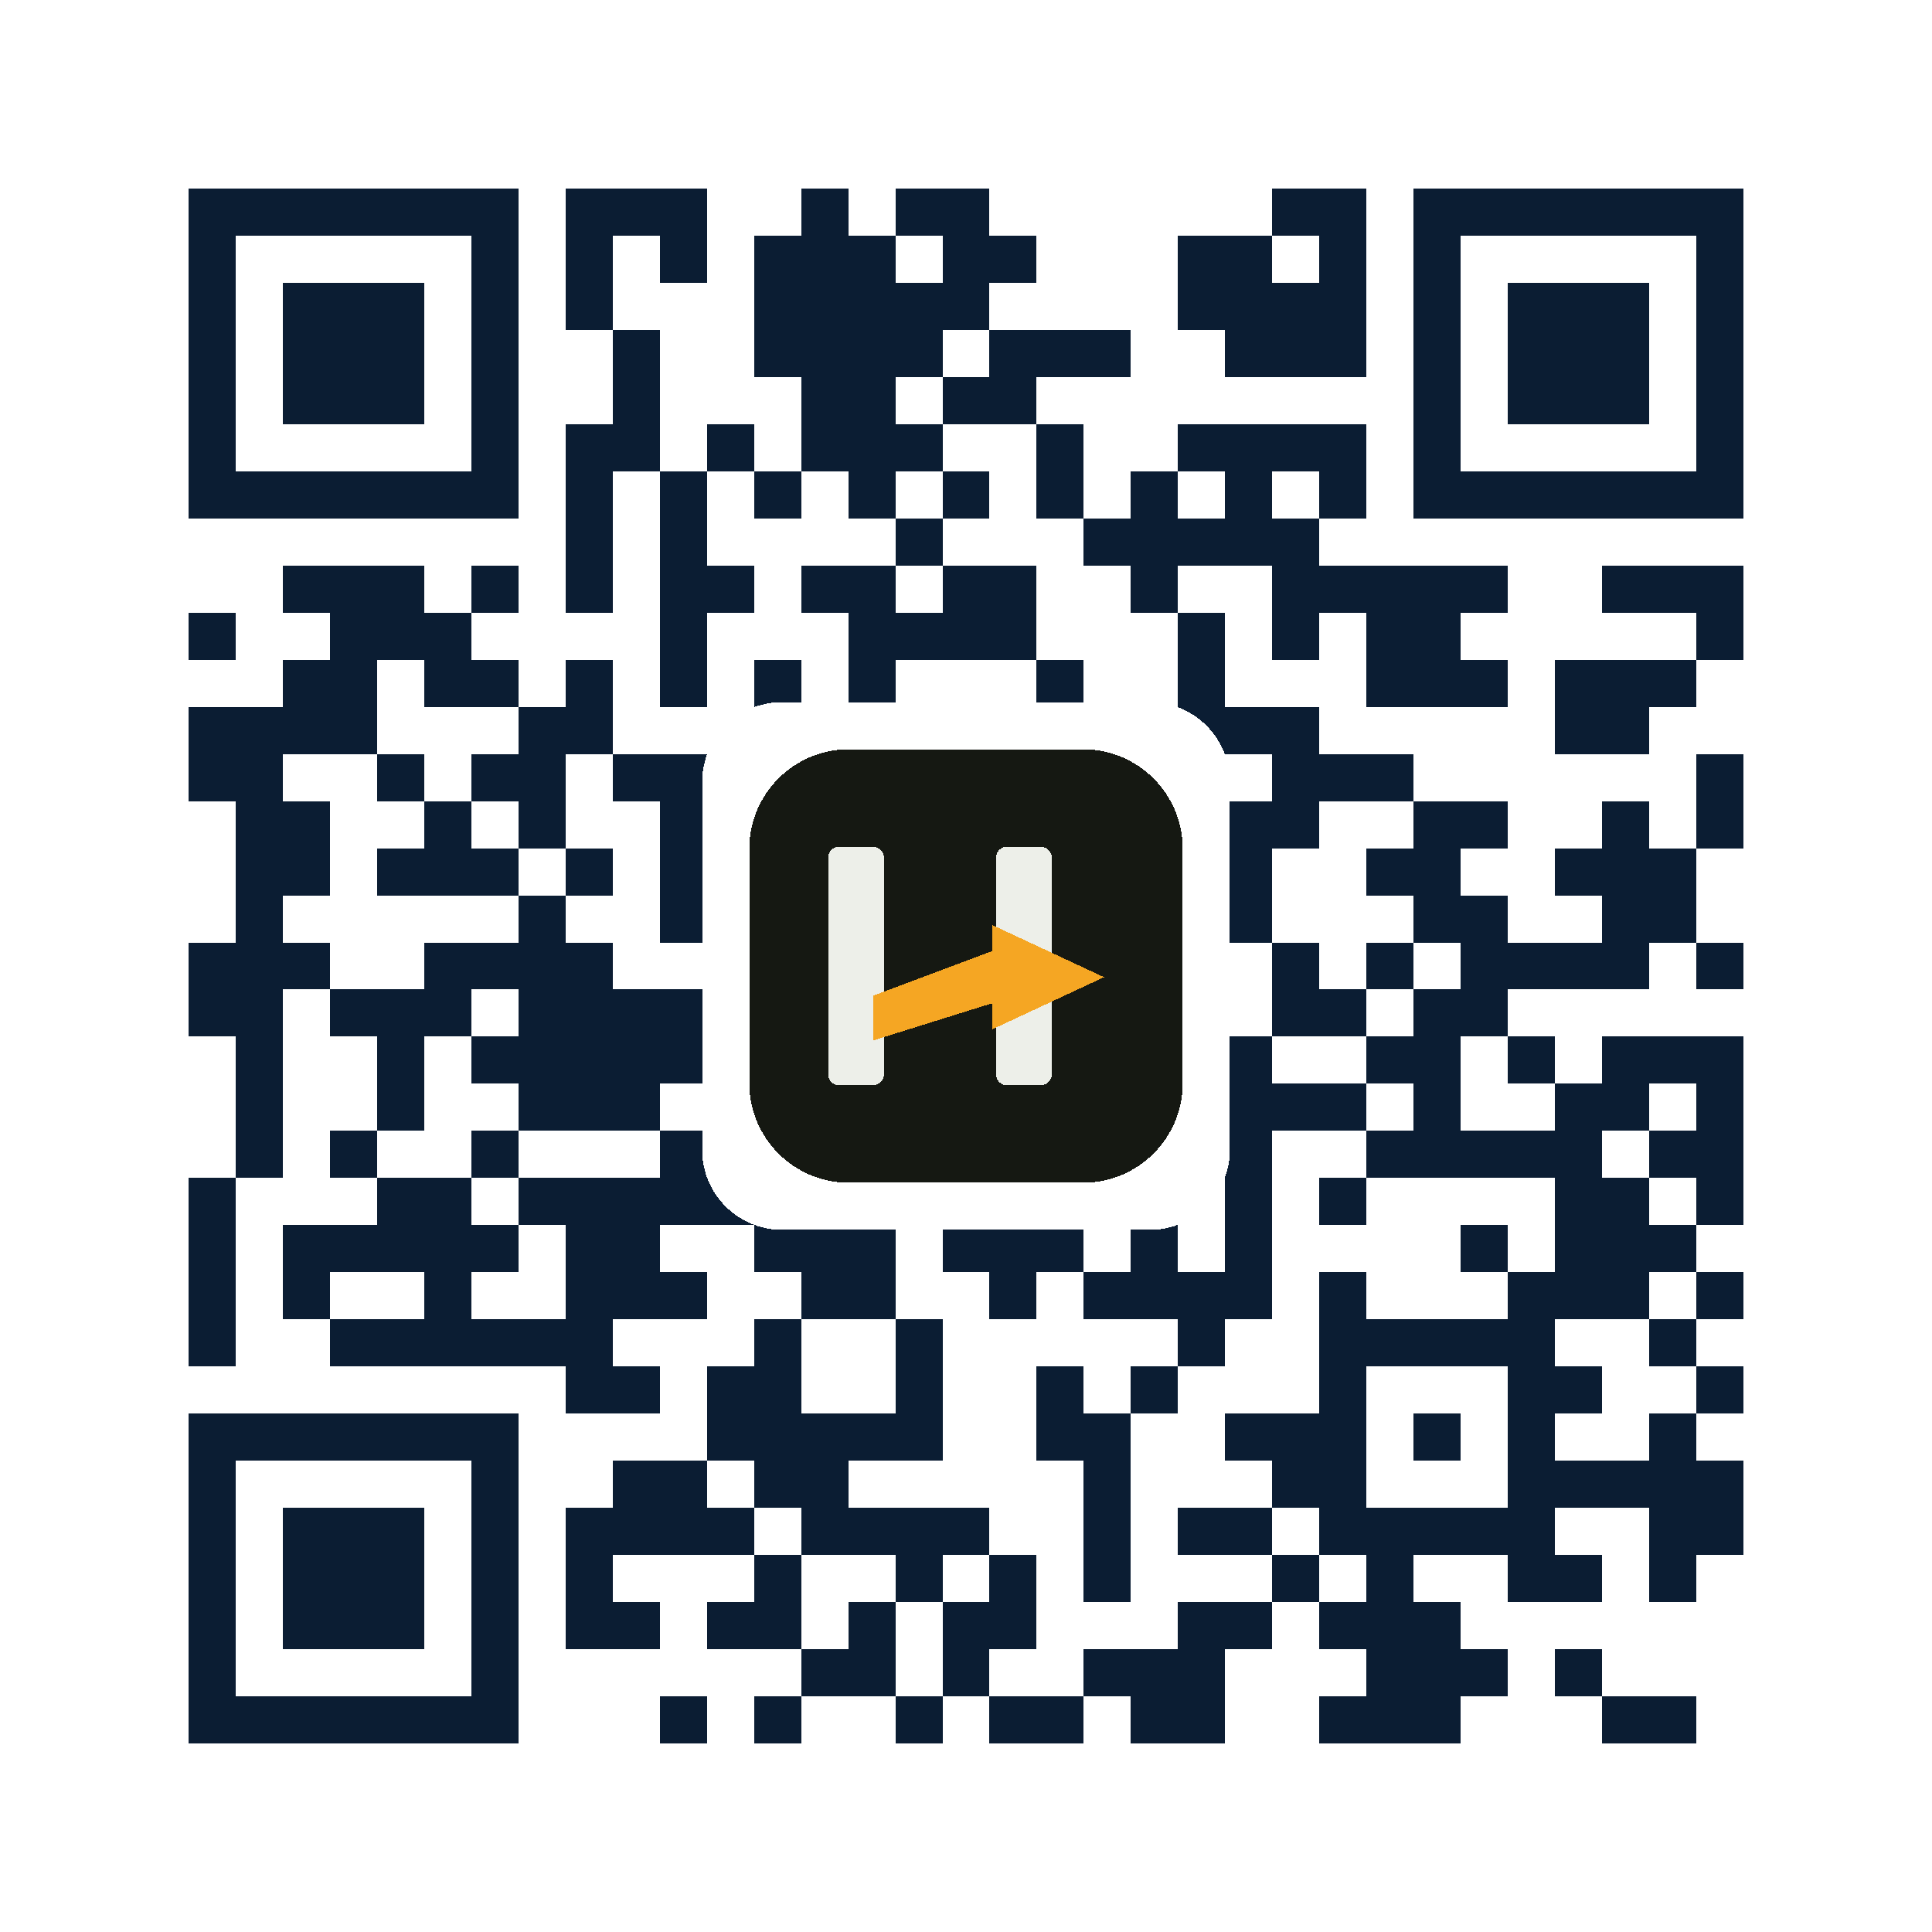
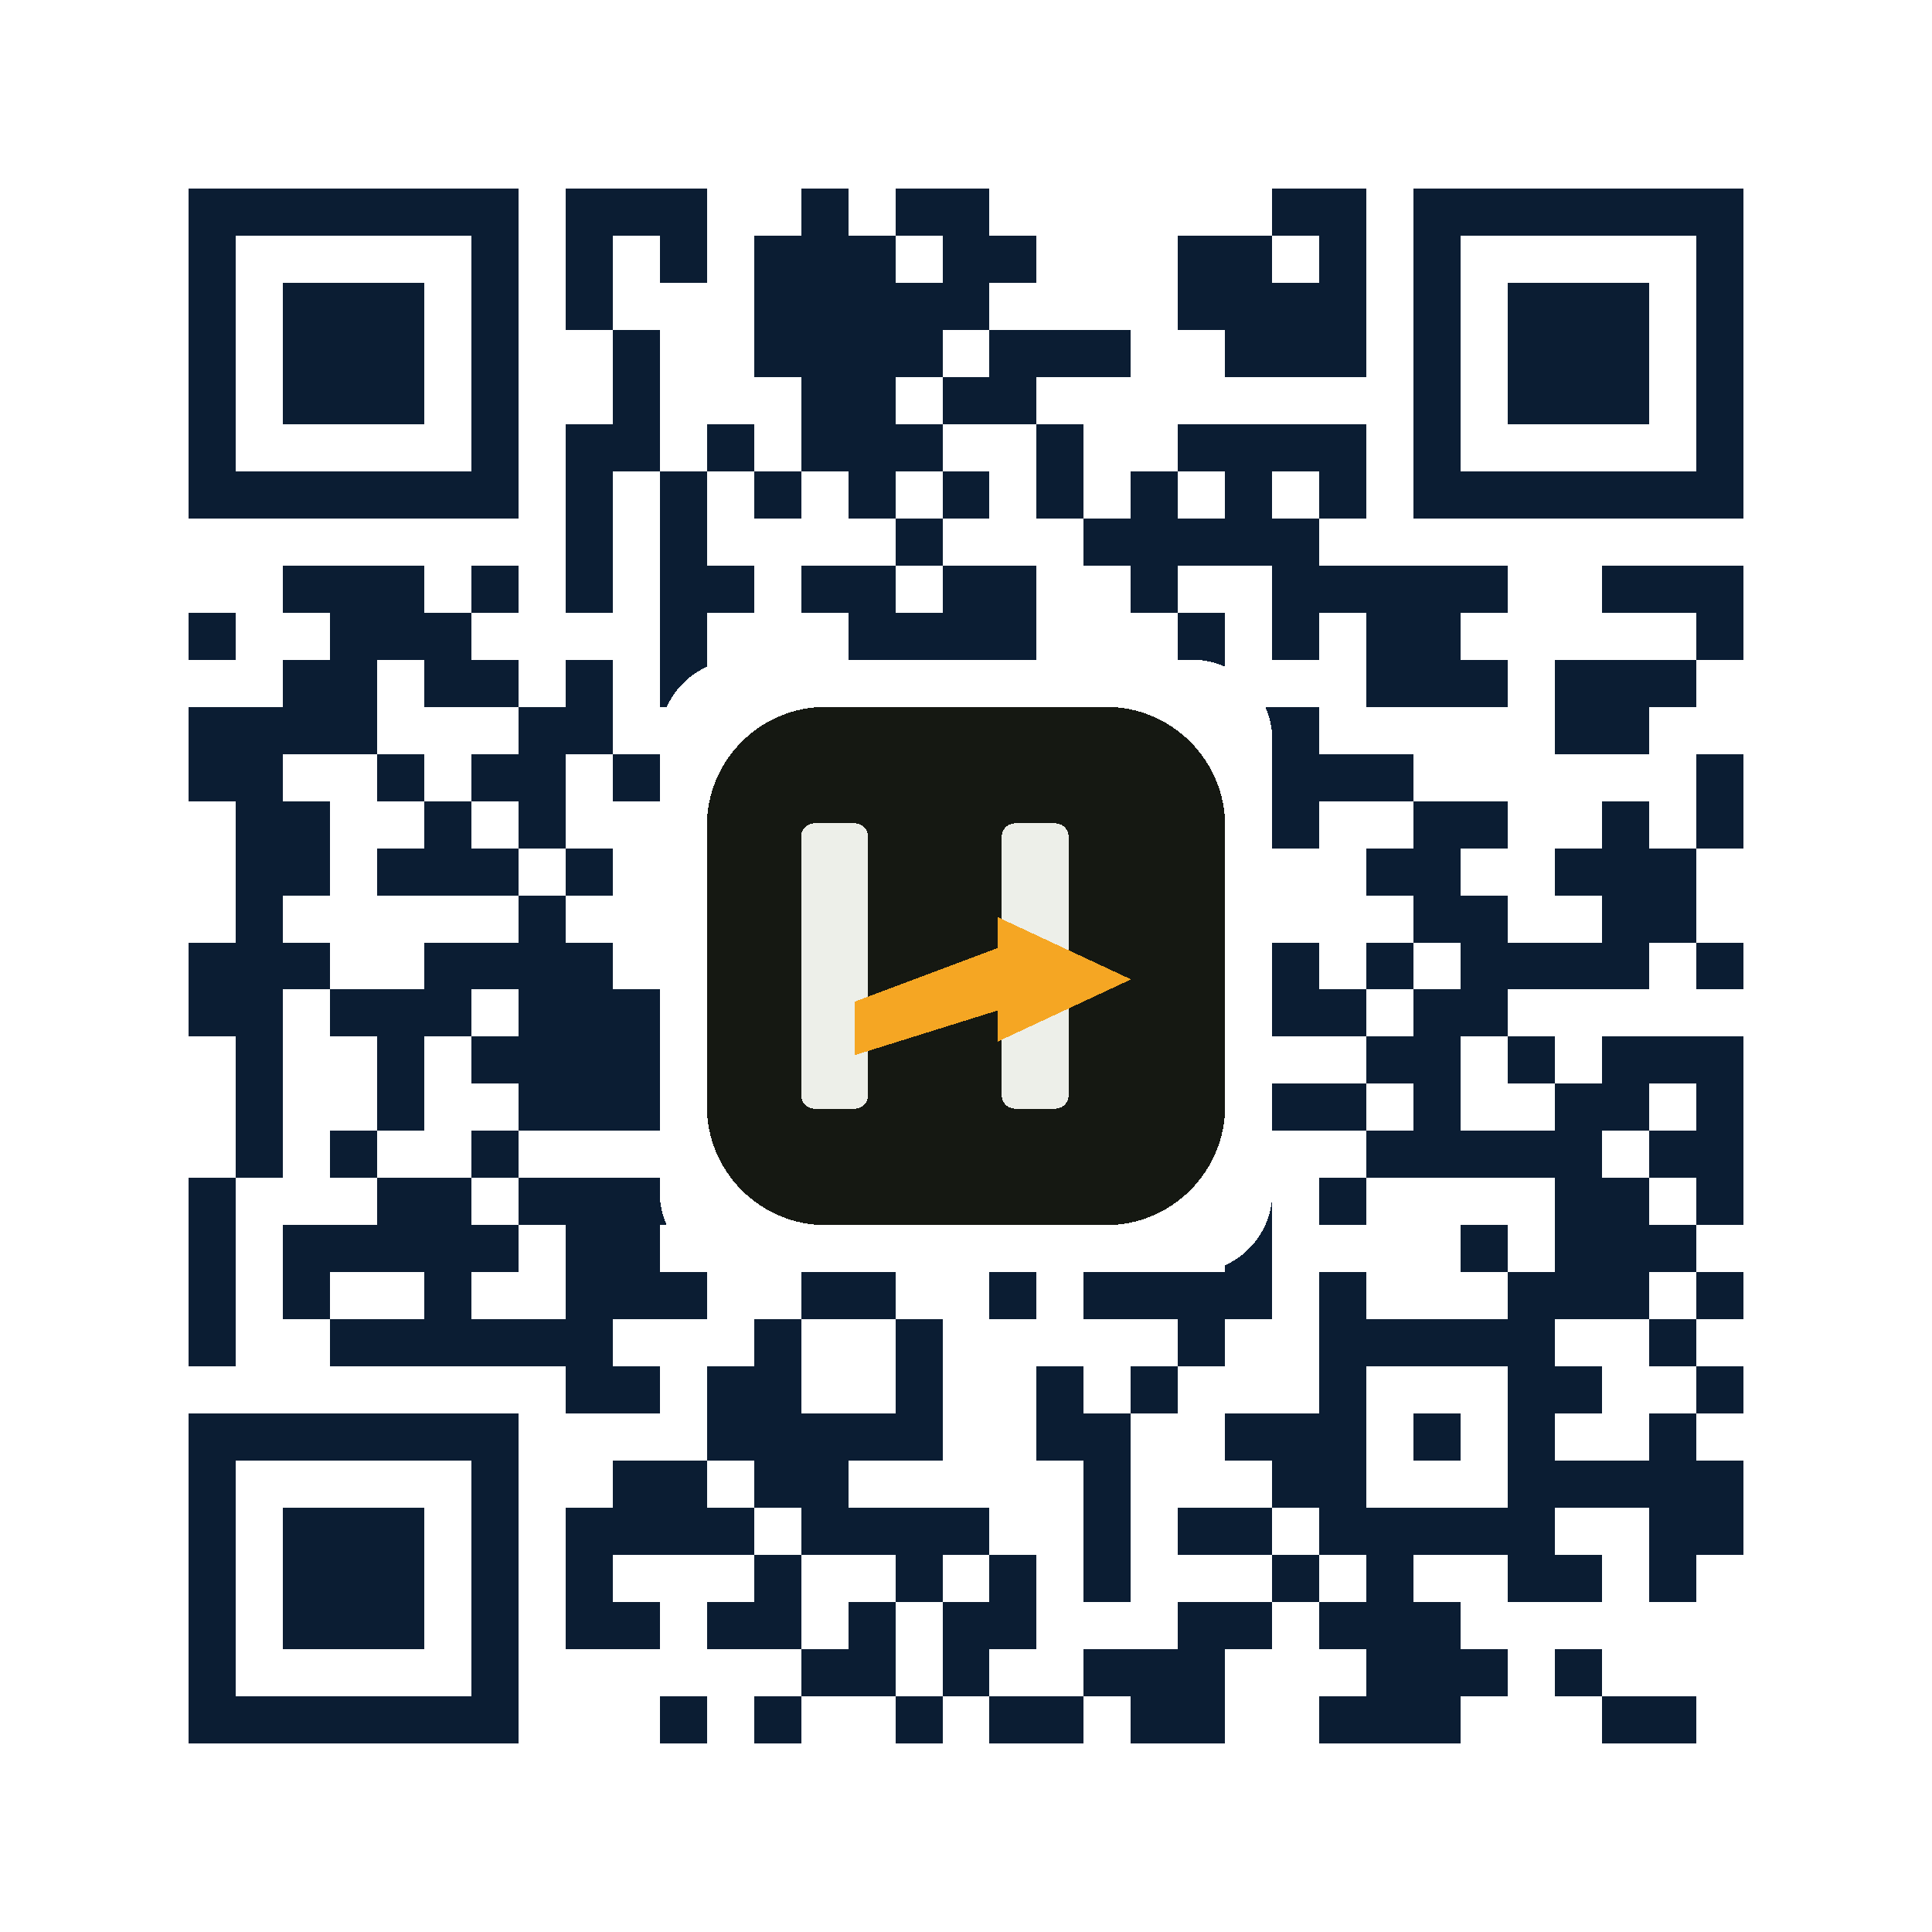
<svg xmlns="http://www.w3.org/2000/svg" viewBox="0 0 41 41" shape-rendering="crispEdges">
  <path fill="#FFFFFF" d="M0 0h41v41H0z" />
  <path stroke="#0B1D33" d="M4 4.5h7m1 0h3m2 0h1m1 0h2m6 0h2m1 0h7M4 5.5h1m5 0h1m1 0h1m1 0h1m1 0h3m1 0h2m3 0h2m1 0h1m1 0h1m5 0h1M4 6.5h1m1 0h3m1 0h1m1 0h1m3 0h5m4 0h4m1 0h1m1 0h3m1 0h1M4 7.5h1m1 0h3m1 0h1m2 0h1m2 0h4m1 0h3m2 0h3m1 0h1m1 0h3m1 0h1M4 8.5h1m1 0h3m1 0h1m2 0h1m3 0h2m1 0h2m8 0h1m1 0h3m1 0h1M4 9.5h1m5 0h1m1 0h2m1 0h1m1 0h3m2 0h1m2 0h4m1 0h1m5 0h1M4 10.5h7m1 0h1m1 0h1m1 0h1m1 0h1m1 0h1m1 0h1m1 0h1m1 0h1m1 0h1m1 0h7M12 11.5h1m1 0h1m4 0h1m3 0h5M6 12.5h3m1 0h1m1 0h1m1 0h2m1 0h2m1 0h2m2 0h1m2 0h5m2 0h3M4 13.5h1m2 0h3m4 0h1m3 0h4m3 0h1m1 0h1m1 0h2m5 0h1M6 14.5h2m1 0h2m1 0h1m1 0h1m1 0h1m1 0h1m3 0h1m2 0h1m3 0h3m1 0h3M4 15.5h4m3 0h2m3 0h1m2 0h1m2 0h6m5 0h2M4 16.5h2m2 0h1m1 0h2m1 0h3m5 0h2m1 0h2m1 0h3m6 0h1M5 17.5h2m2 0h1m1 0h1m2 0h1m5 0h2m1 0h1m2 0h2m2 0h2m2 0h1m1 0h1M5 18.5h2m1 0h3m1 0h1m1 0h3m5 0h2m2 0h1m2 0h2m2 0h3M5 19.5h1m5 0h1m2 0h1m5 0h3m2 0h2m3 0h2m2 0h2M4 20.5h3m2 0h4m4 0h1m1 0h2m1 0h2m3 0h1m1 0h1m1 0h4m1 0h1M4 21.5h2m1 0h3m1 0h6m1 0h1m4 0h2m2 0h2m1 0h2M5 22.5h1m2 0h1m1 0h5m1 0h5m5 0h1m2 0h2m1 0h1m1 0h3M5 23.5h1m2 0h1m2 0h3m2 0h2m2 0h2m1 0h1m1 0h4m1 0h1m2 0h2m1 0h1M5 24.5h1m1 0h1m2 0h1m3 0h1m2 0h3m2 0h1m3 0h1m2 0h5m1 0h2M4 25.5h1m3 0h2m1 0h8m5 0h1m1 0h1m1 0h1m4 0h2m1 0h1M4 26.5h1m1 0h5m1 0h2m2 0h3m1 0h3m1 0h1m1 0h1m4 0h1m1 0h3M4 27.5h1m1 0h1m2 0h1m2 0h3m2 0h2m2 0h1m1 0h4m1 0h1m3 0h3m1 0h1M4 28.5h1m2 0h6m3 0h1m2 0h1m5 0h1m2 0h5m2 0h1M12 29.5h2m1 0h2m2 0h1m2 0h1m1 0h1m3 0h1m3 0h2m2 0h1M4 30.5h7m4 0h5m2 0h2m2 0h3m1 0h1m1 0h1m2 0h1M4 31.5h1m5 0h1m2 0h2m1 0h2m5 0h1m3 0h2m3 0h5M4 32.5h1m1 0h3m1 0h1m1 0h4m1 0h4m2 0h1m1 0h2m1 0h5m2 0h2M4 33.5h1m1 0h3m1 0h1m1 0h1m3 0h1m2 0h1m1 0h1m1 0h1m3 0h1m1 0h1m2 0h2m1 0h1M4 34.5h1m1 0h3m1 0h1m1 0h2m1 0h2m1 0h1m1 0h2m3 0h2m1 0h3M4 35.5h1m5 0h1m6 0h2m1 0h1m2 0h3m3 0h3m1 0h1M4 36.5h7m3 0h1m1 0h1m2 0h1m1 0h2m1 0h2m2 0h3m3 0h2" />
-   <rect x="14.900" y="14.900" width="11.2" height="11.2" rx="1.7" fill="#FFFFFF" />
-   <g transform="translate(15.900 15.900) scale(0.092)">
+   <rect x="14.000" y="14.000" width="13" height="13" rx="1.7" fill="#FFFFFF" />
+   <g transform="translate(15.000 15.000) scale(0.11)">
    <rect width="100" height="100" rx="23" fill="#151812" />
    <g transform="translate(1 7) scale(0.86)">
      <rect x="20" y="18" width="15" height="64" rx="3" fill="#EDEFE9" />
      <rect x="65" y="18" width="15" height="64" rx="3" fill="#EDEFE9" />
      <path d="M32 58 L64 46 L64 39 L94 53 L64 67 L64 60 L32 70 Z" fill="#F5A623" />
    </g>
  </g>
</svg>
